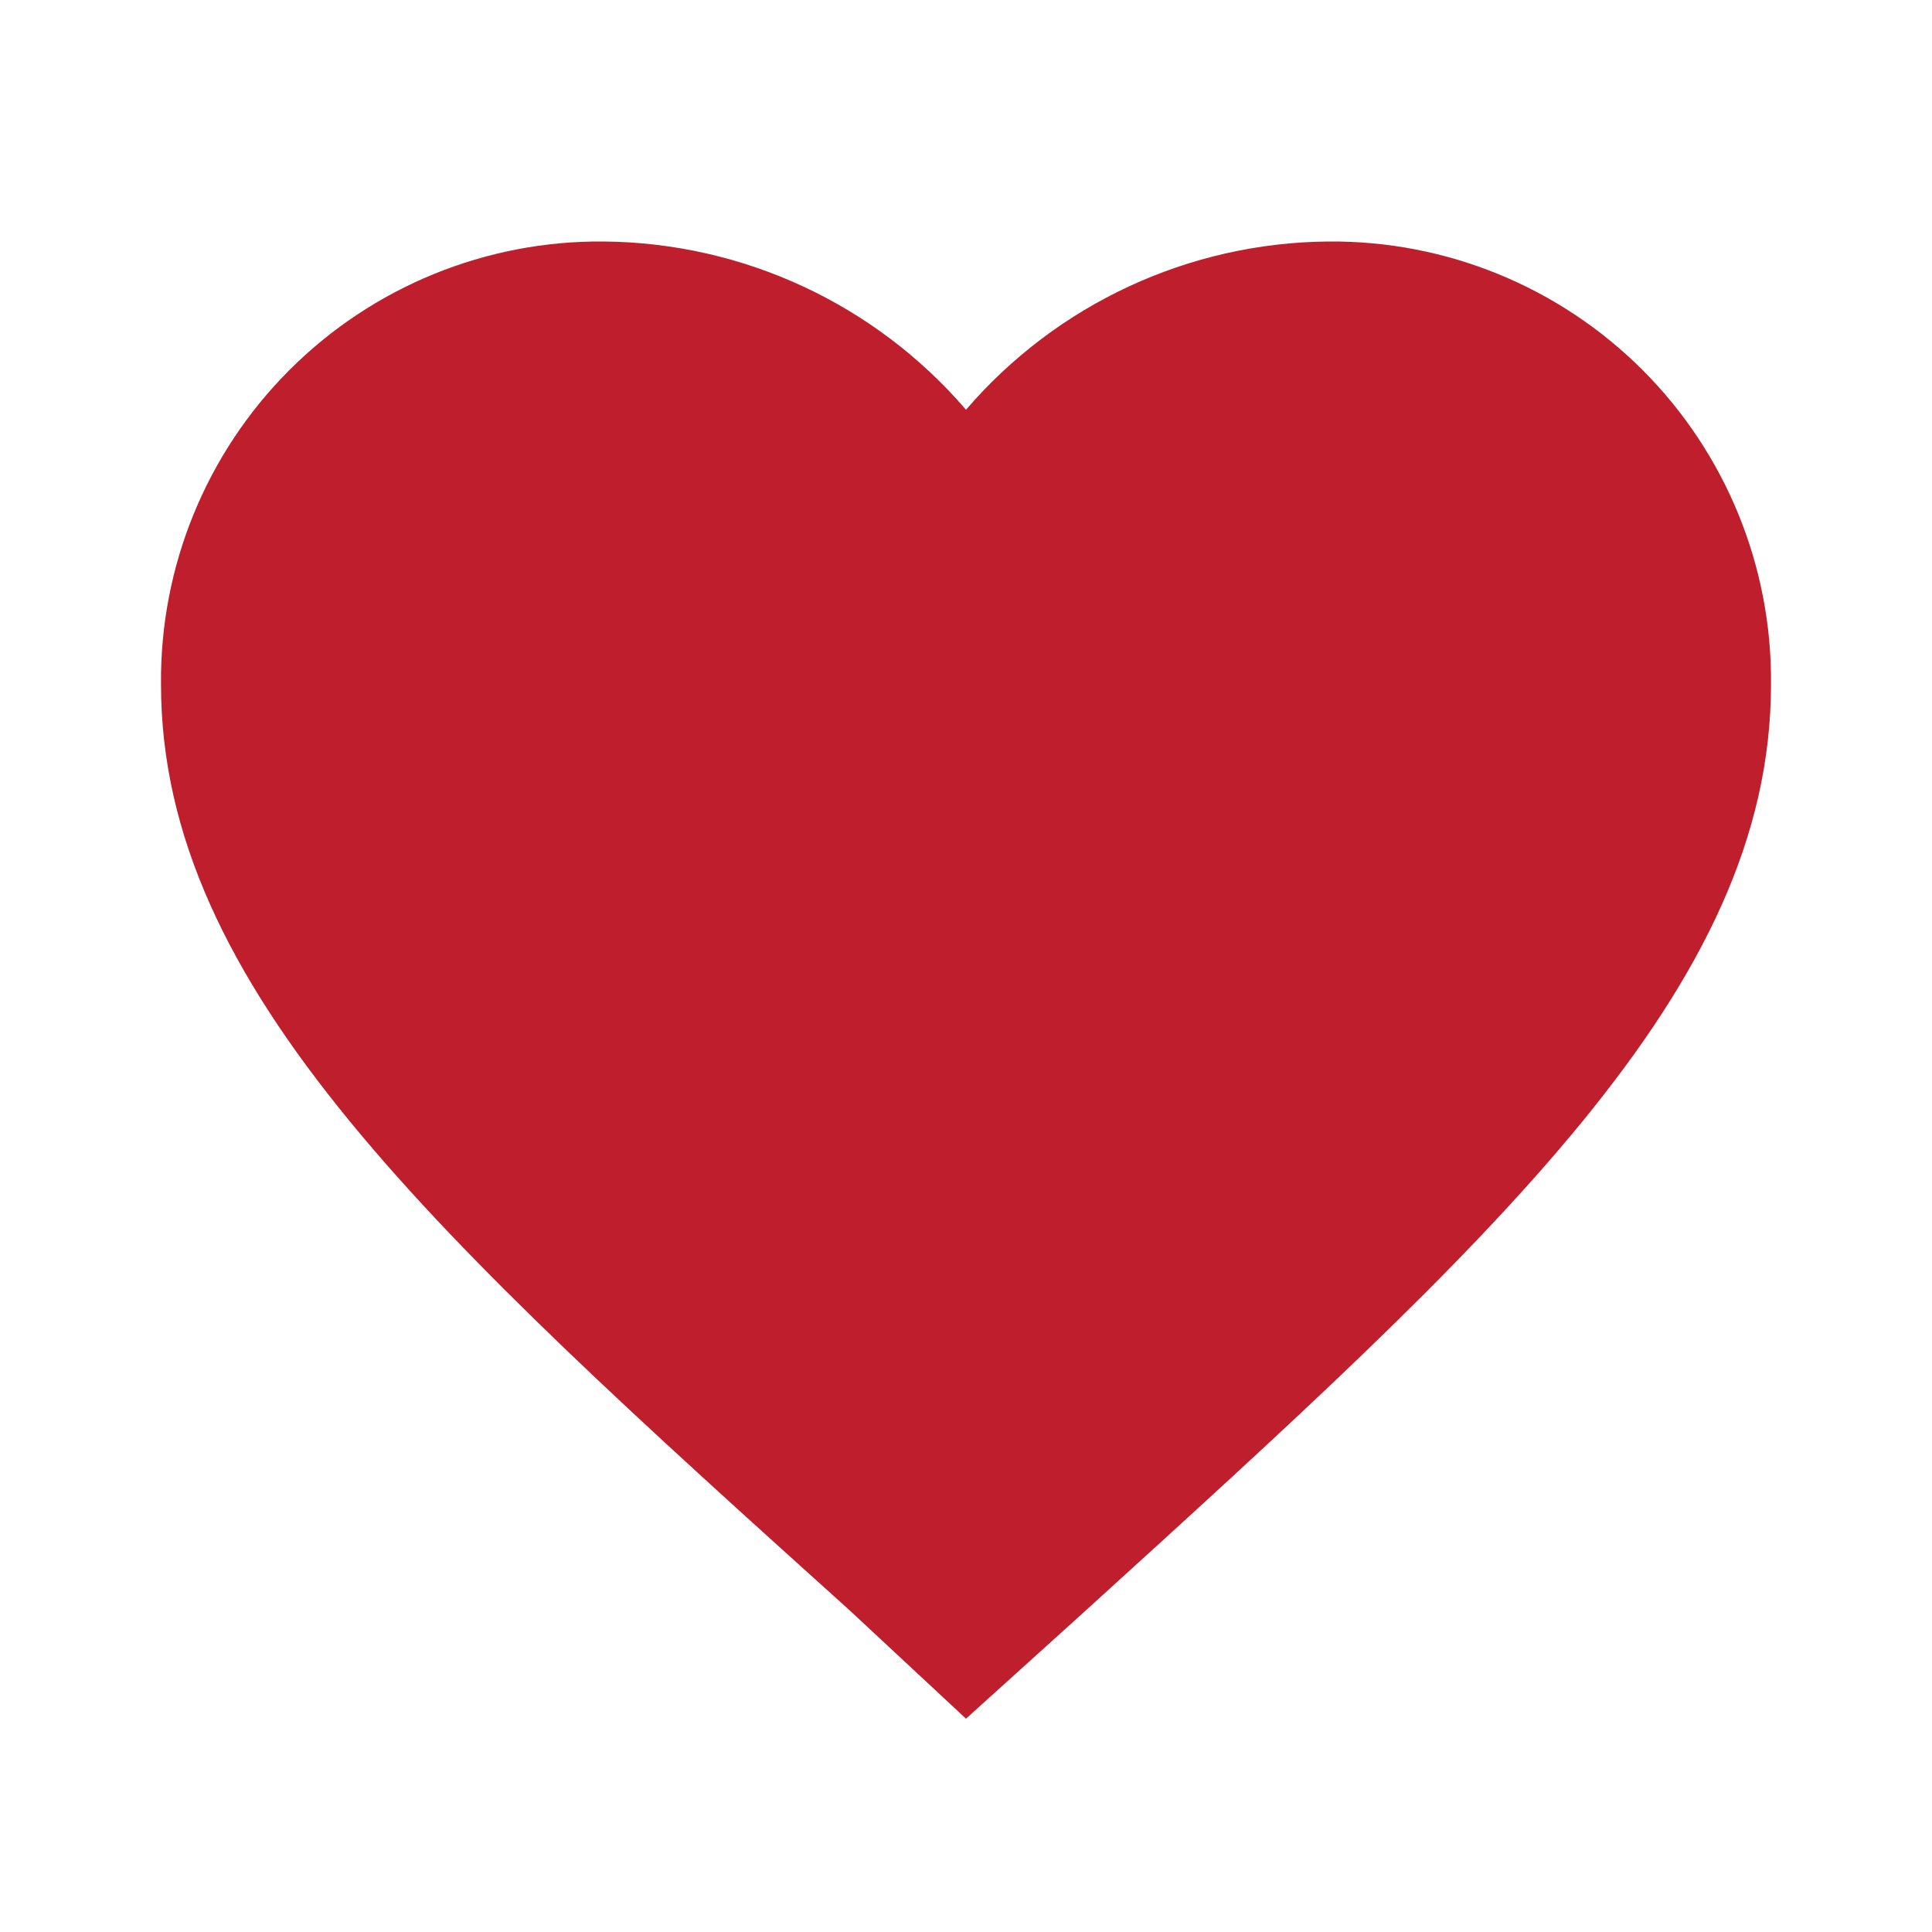
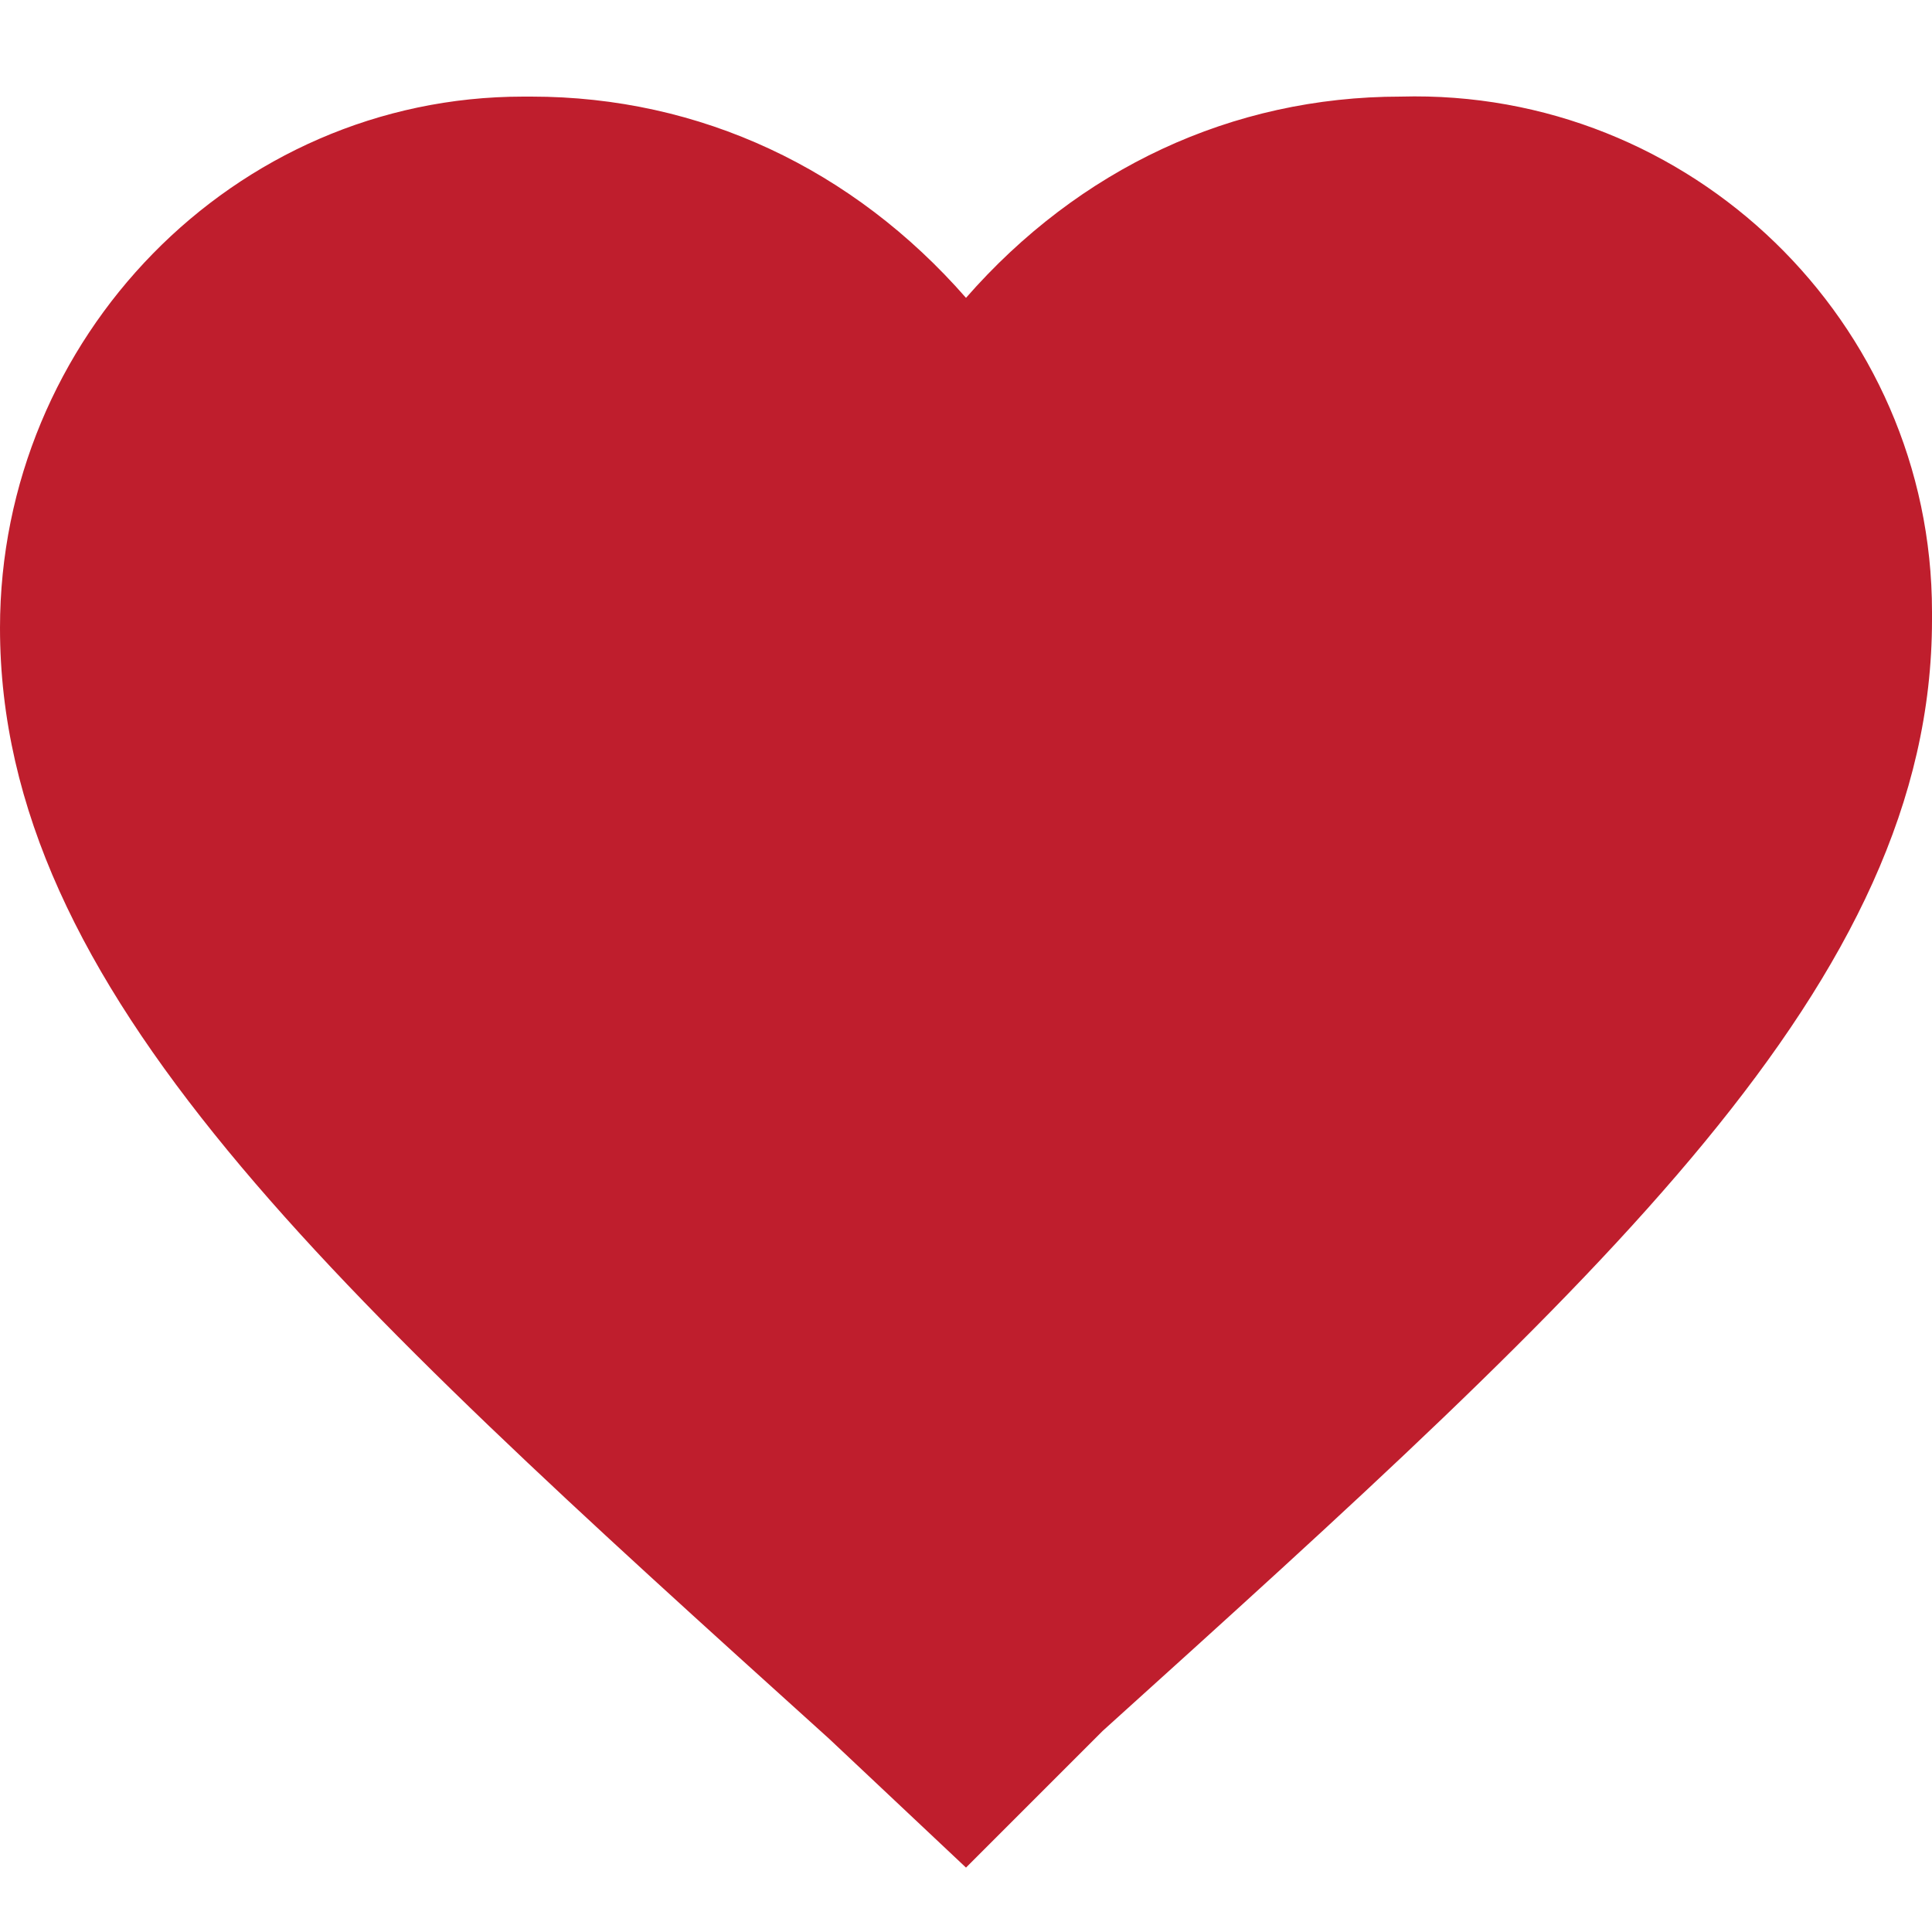
- <svg xmlns="http://www.w3.org/2000/svg" id="Layer_1" data-name="Layer 1" viewBox="0 0 24 24">
-   <defs>
-     <style>.cls-1{fill:none;}.cls-2{fill:#bf1e2d;}</style>
-   </defs>
-   <path class="cls-1" d="M0,0H24V24H0Z" />
-   <path class="cls-2" d="M12,21.35,10.55,20C5.4,15.36,2,12.28,2,8.5A5.45,5.45,0,0,1,7.5,3,6,6,0,0,1,12,5.09,6,6,0,0,1,16.5,3,5.45,5.45,0,0,1,22,8.5c0,3.78-3.4,6.86-8.55,11.54Z" />
+ <svg xmlns="http://www.w3.org/2000/svg" version="1.1" id="Layer_1" x="0px" y="0px" viewBox="0 0 24 24" style="enable-background:new 0 0 24 24;" xml:space="preserve">
+   <style type="text/css">
+ 	.st0{fill:none;}
+ 	.st1{fill:#BF1E2D;}
+ </style>
+   <path class="st0" d="M0,0h24v24H0V0z" />
+   <path class="st1" d="M12,23.2l-1.7-1.6C4.1,16,0,12.3,0,7.8c0-3.6,2.9-6.6,6.5-6.6c0,0,0.1,0,0.1,0c2.1,0,4,0.9,5.4,2.5  c1.4-1.6,3.3-2.5,5.4-2.5C21,1.1,24,4,24,7.6c0,0,0,0.1,0,0.1c0,4.5-4.1,8.2-10.3,13.8L12,23.2z" />
</svg>
